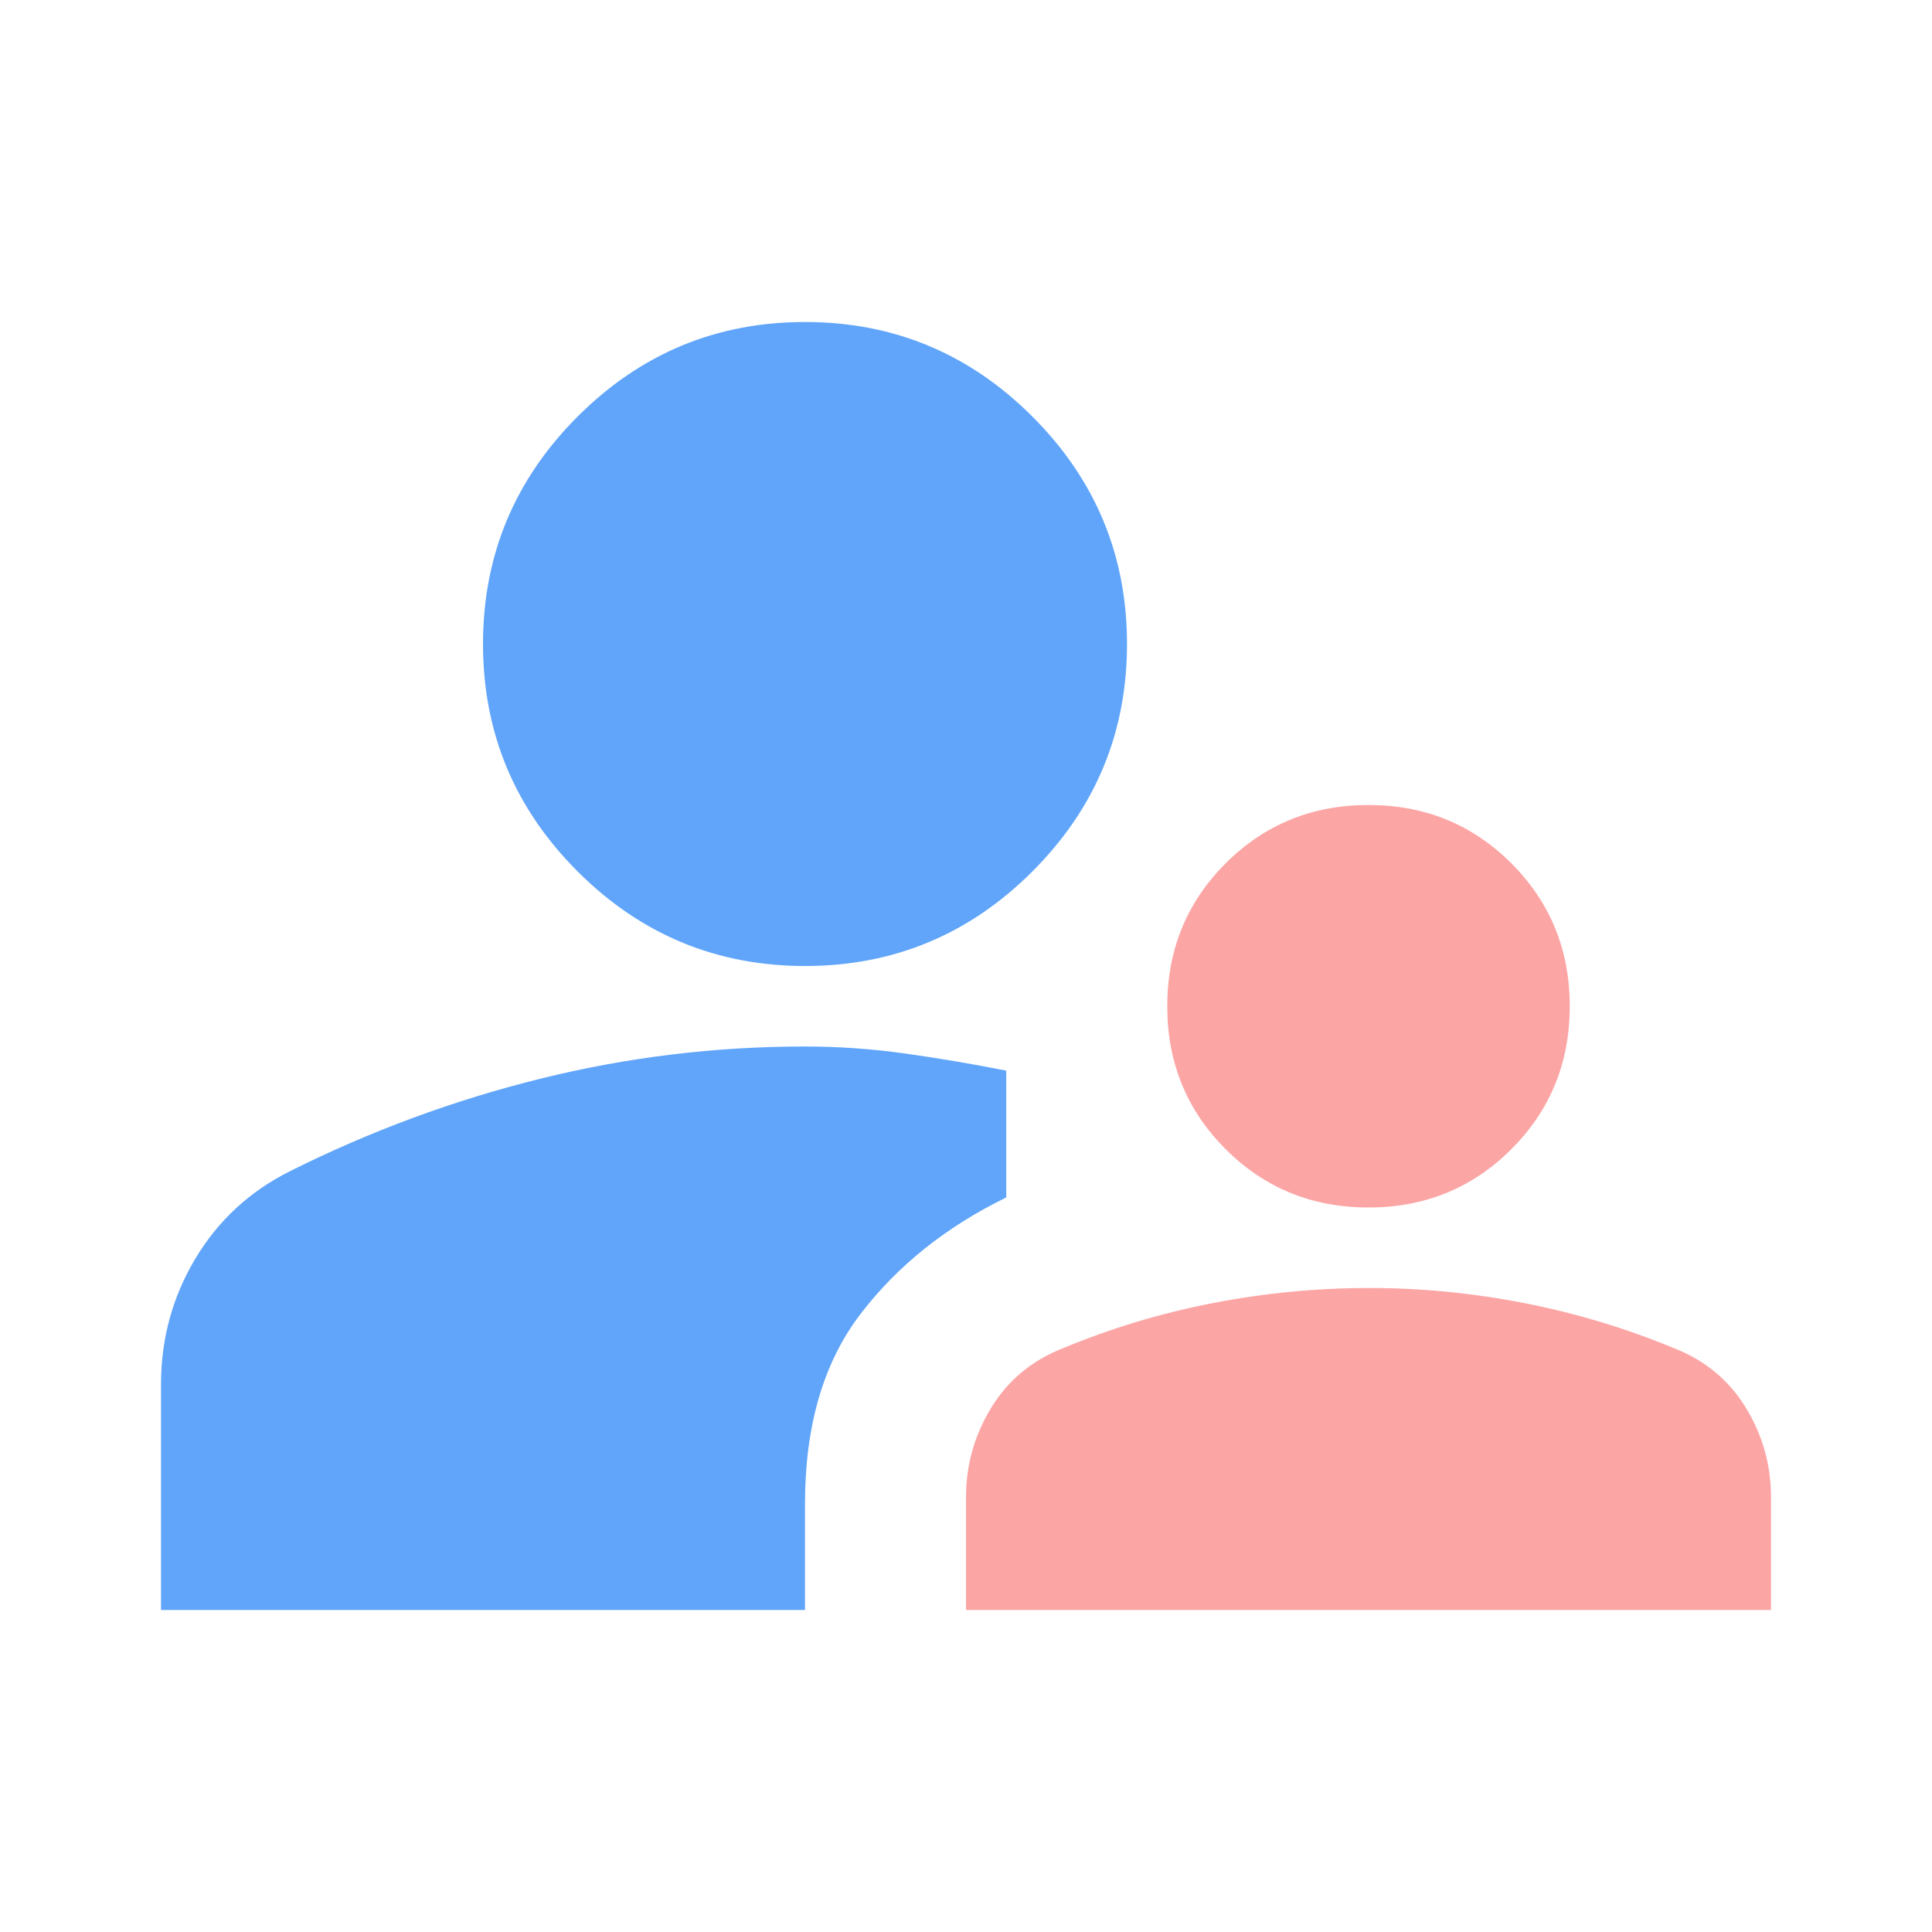
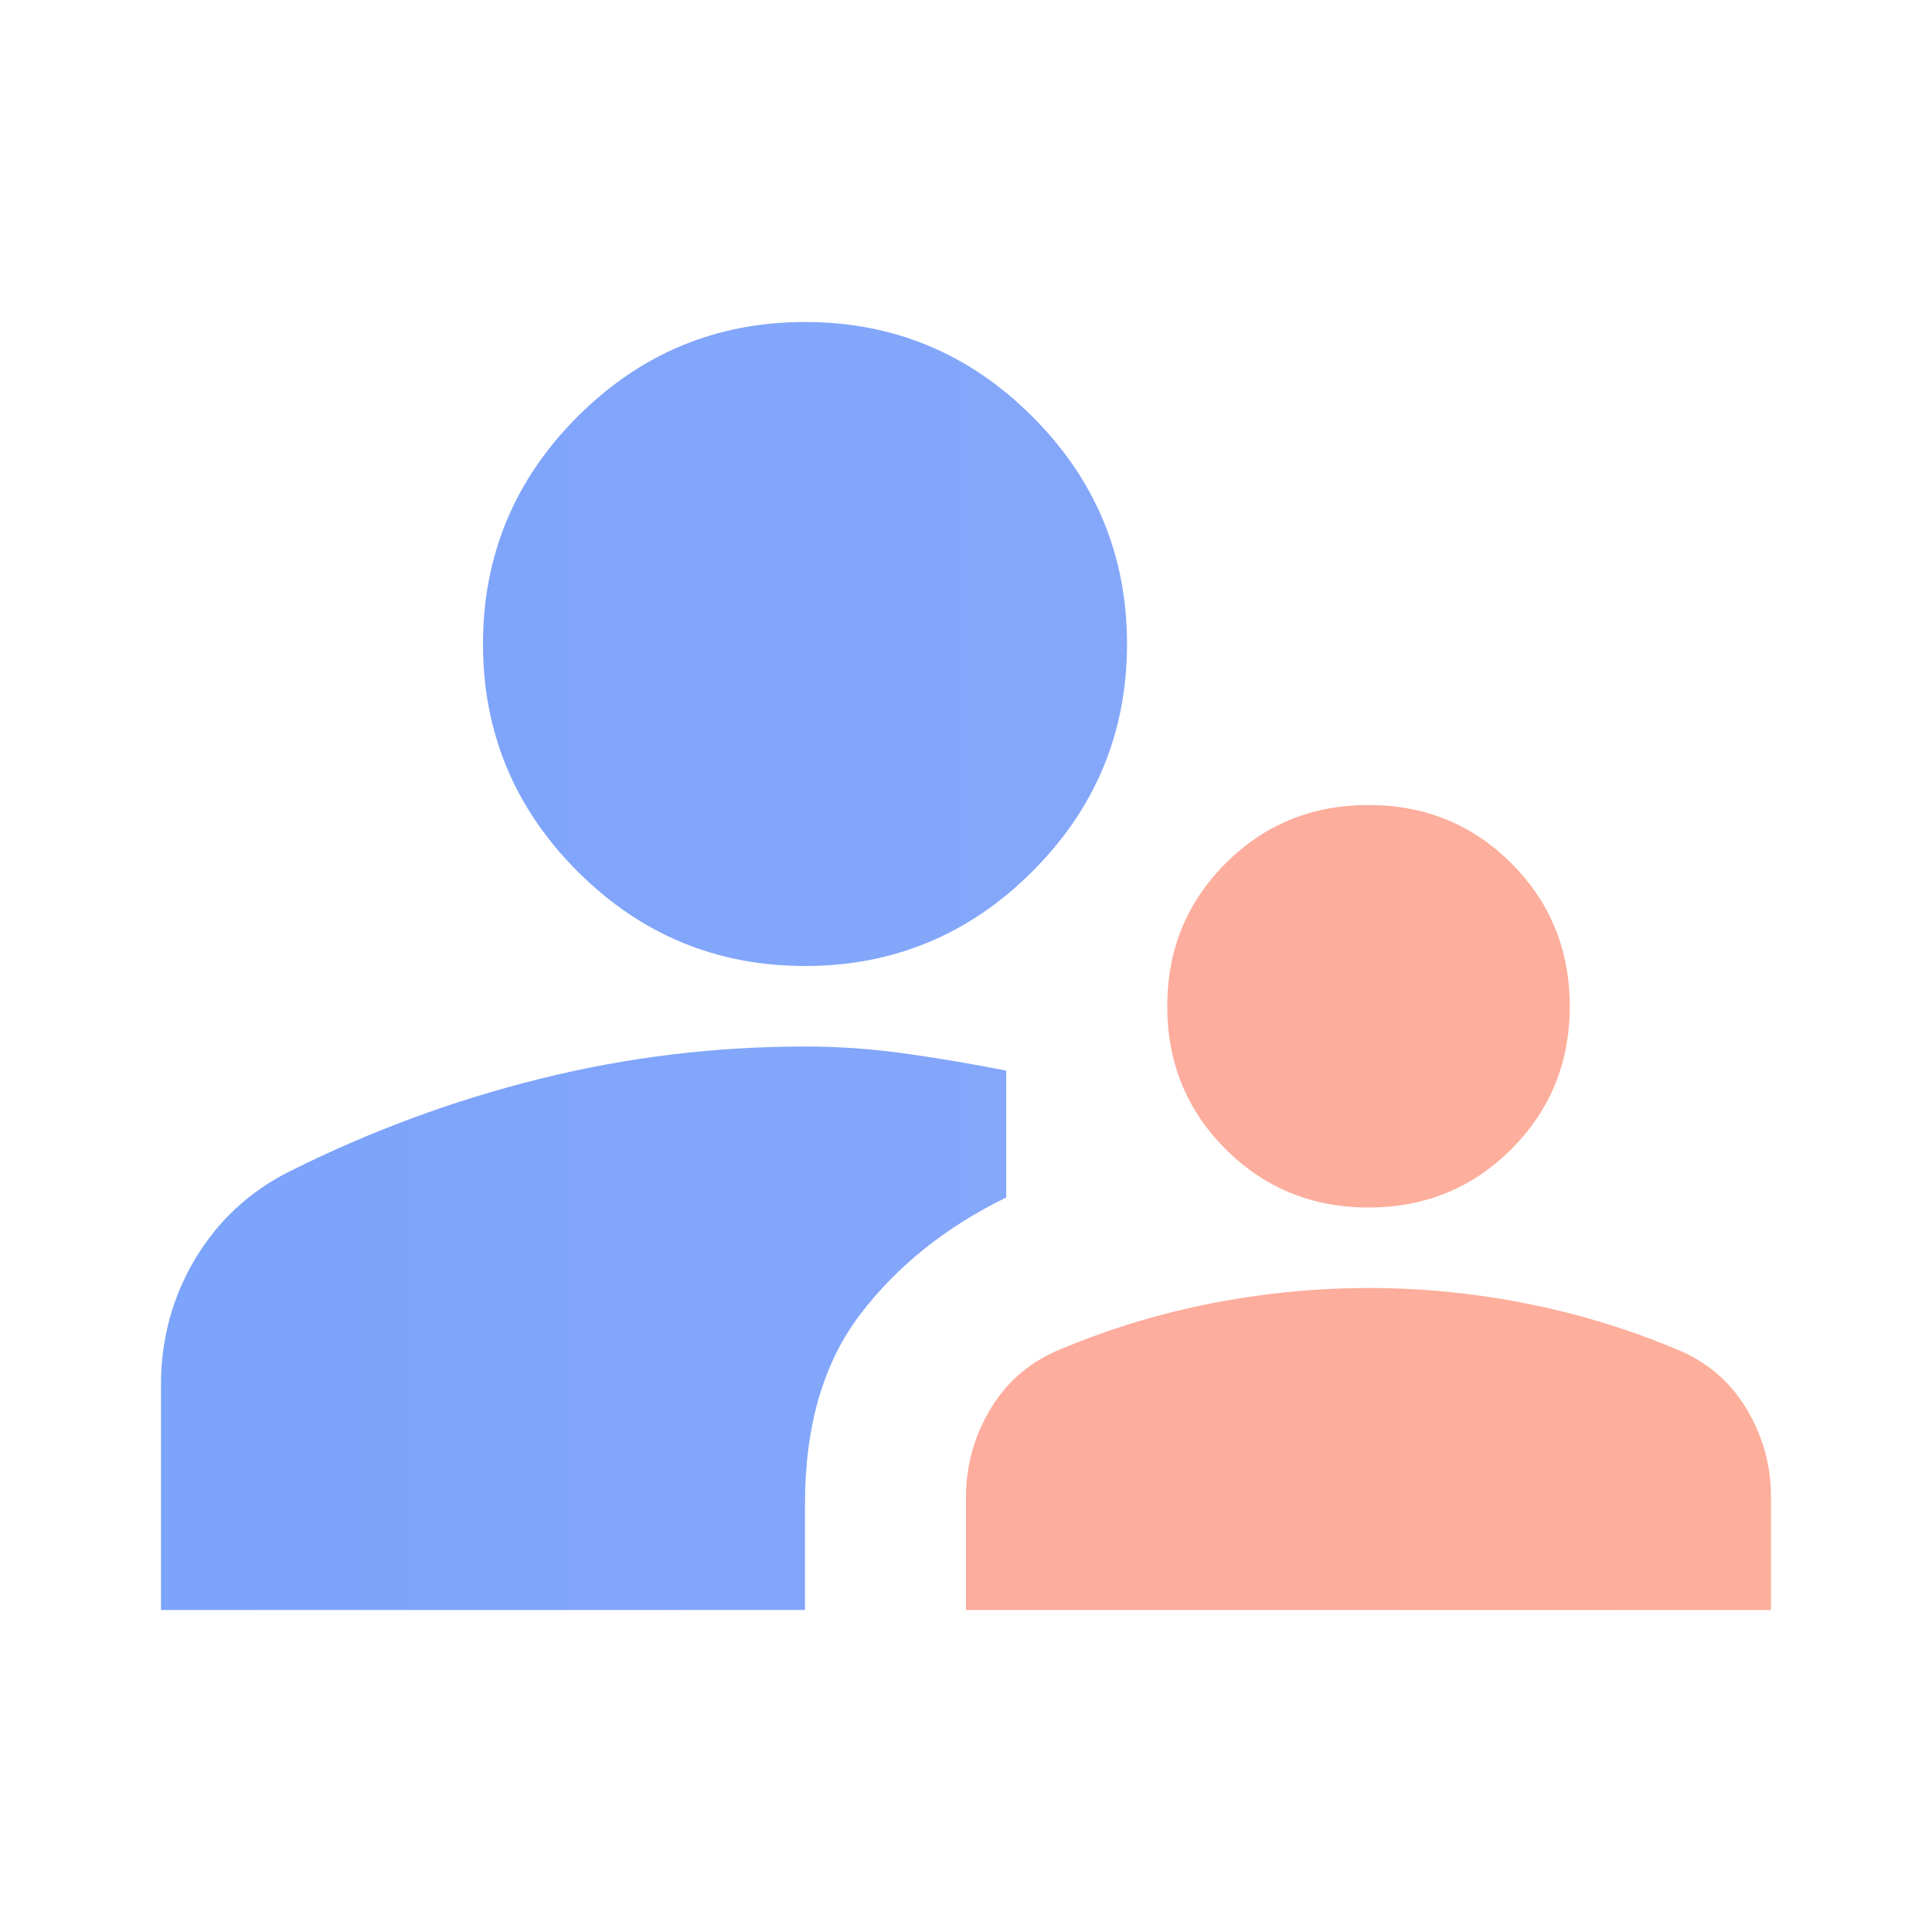
<svg xmlns="http://www.w3.org/2000/svg" viewBox="0 0 24 24">
-   <path fill="#60a5fa" d="M2 20v-2.8q0-.85.425-1.562T3.6 14.55q1.5-.75 3.113-1.15T10 13q.625 0 1.25.088t1.25.212v1.575q-1.125.55-1.812 1.45T10 18.675V20z        M10 12q-1.65 0-2.825-1.175T6 8t1.175-2.825T10 4t2.825 1.175T14 8t-1.175 2.825T10 12z" />
-   <path fill="#fca5a5" d="M12 20v-1.4q0-.6.313-1.112t.887-.738q.9-.375 1.863-.562T17 16t1.938.188t1.862.562q.575.225.888.738T22 18.6V20z        M17 15q-1.05 0-1.775-.725T14.5 12.5t.725-1.775T17 10t1.775.725t.725 1.775t-.725 1.775T17 15z" />
+   <path fill="url(#a)" d="M2 20v-2.8q0-.85.425-1.562T3.6 14.55q1.5-.75 3.113-1.15T10 13q.625 0 1.25.088t1.25.212v1.575q-1.125.55-1.812 1.45T10 18.675V20zm8-8q-1.65 0-2.825-1.175T6 8t1.175-2.825T10 4t2.825 1.175T14 8t-1.175 2.825T10 12z" />
+   <path fill="url(#b)" d="M12 20v-1.4q0-.6.313-1.112t.887-.738q.9-.375 1.863-.562T17 16t1.938.188 1.862.562q.575.225.888.738T22 18.6V20zm5-5q-1.05 0-1.775-.725T14.5 12.5t.725-1.775T17 10t1.775.725.725 1.775-.725 1.775T17 15z" />
+   <defs>
+     <linearGradient id="a" x1="0" x2="75" y1="37.5" y2="37.5" gradientUnits="userSpaceOnUse">
+       <stop stop-color="#7aa3fa" />
+       <stop offset="1" stop-color="#b5b9fa" />
+     </linearGradient>
+     <linearGradient id="b" x1="75" x2="0" y1="37.5" y2="37.5" gradientUnits="userSpaceOnUse">
+       <stop stop-color="#fec390" />
+       <stop offset="1" stop-color="#fda7a0" />
+     </linearGradient>
+   </defs>
</svg>
